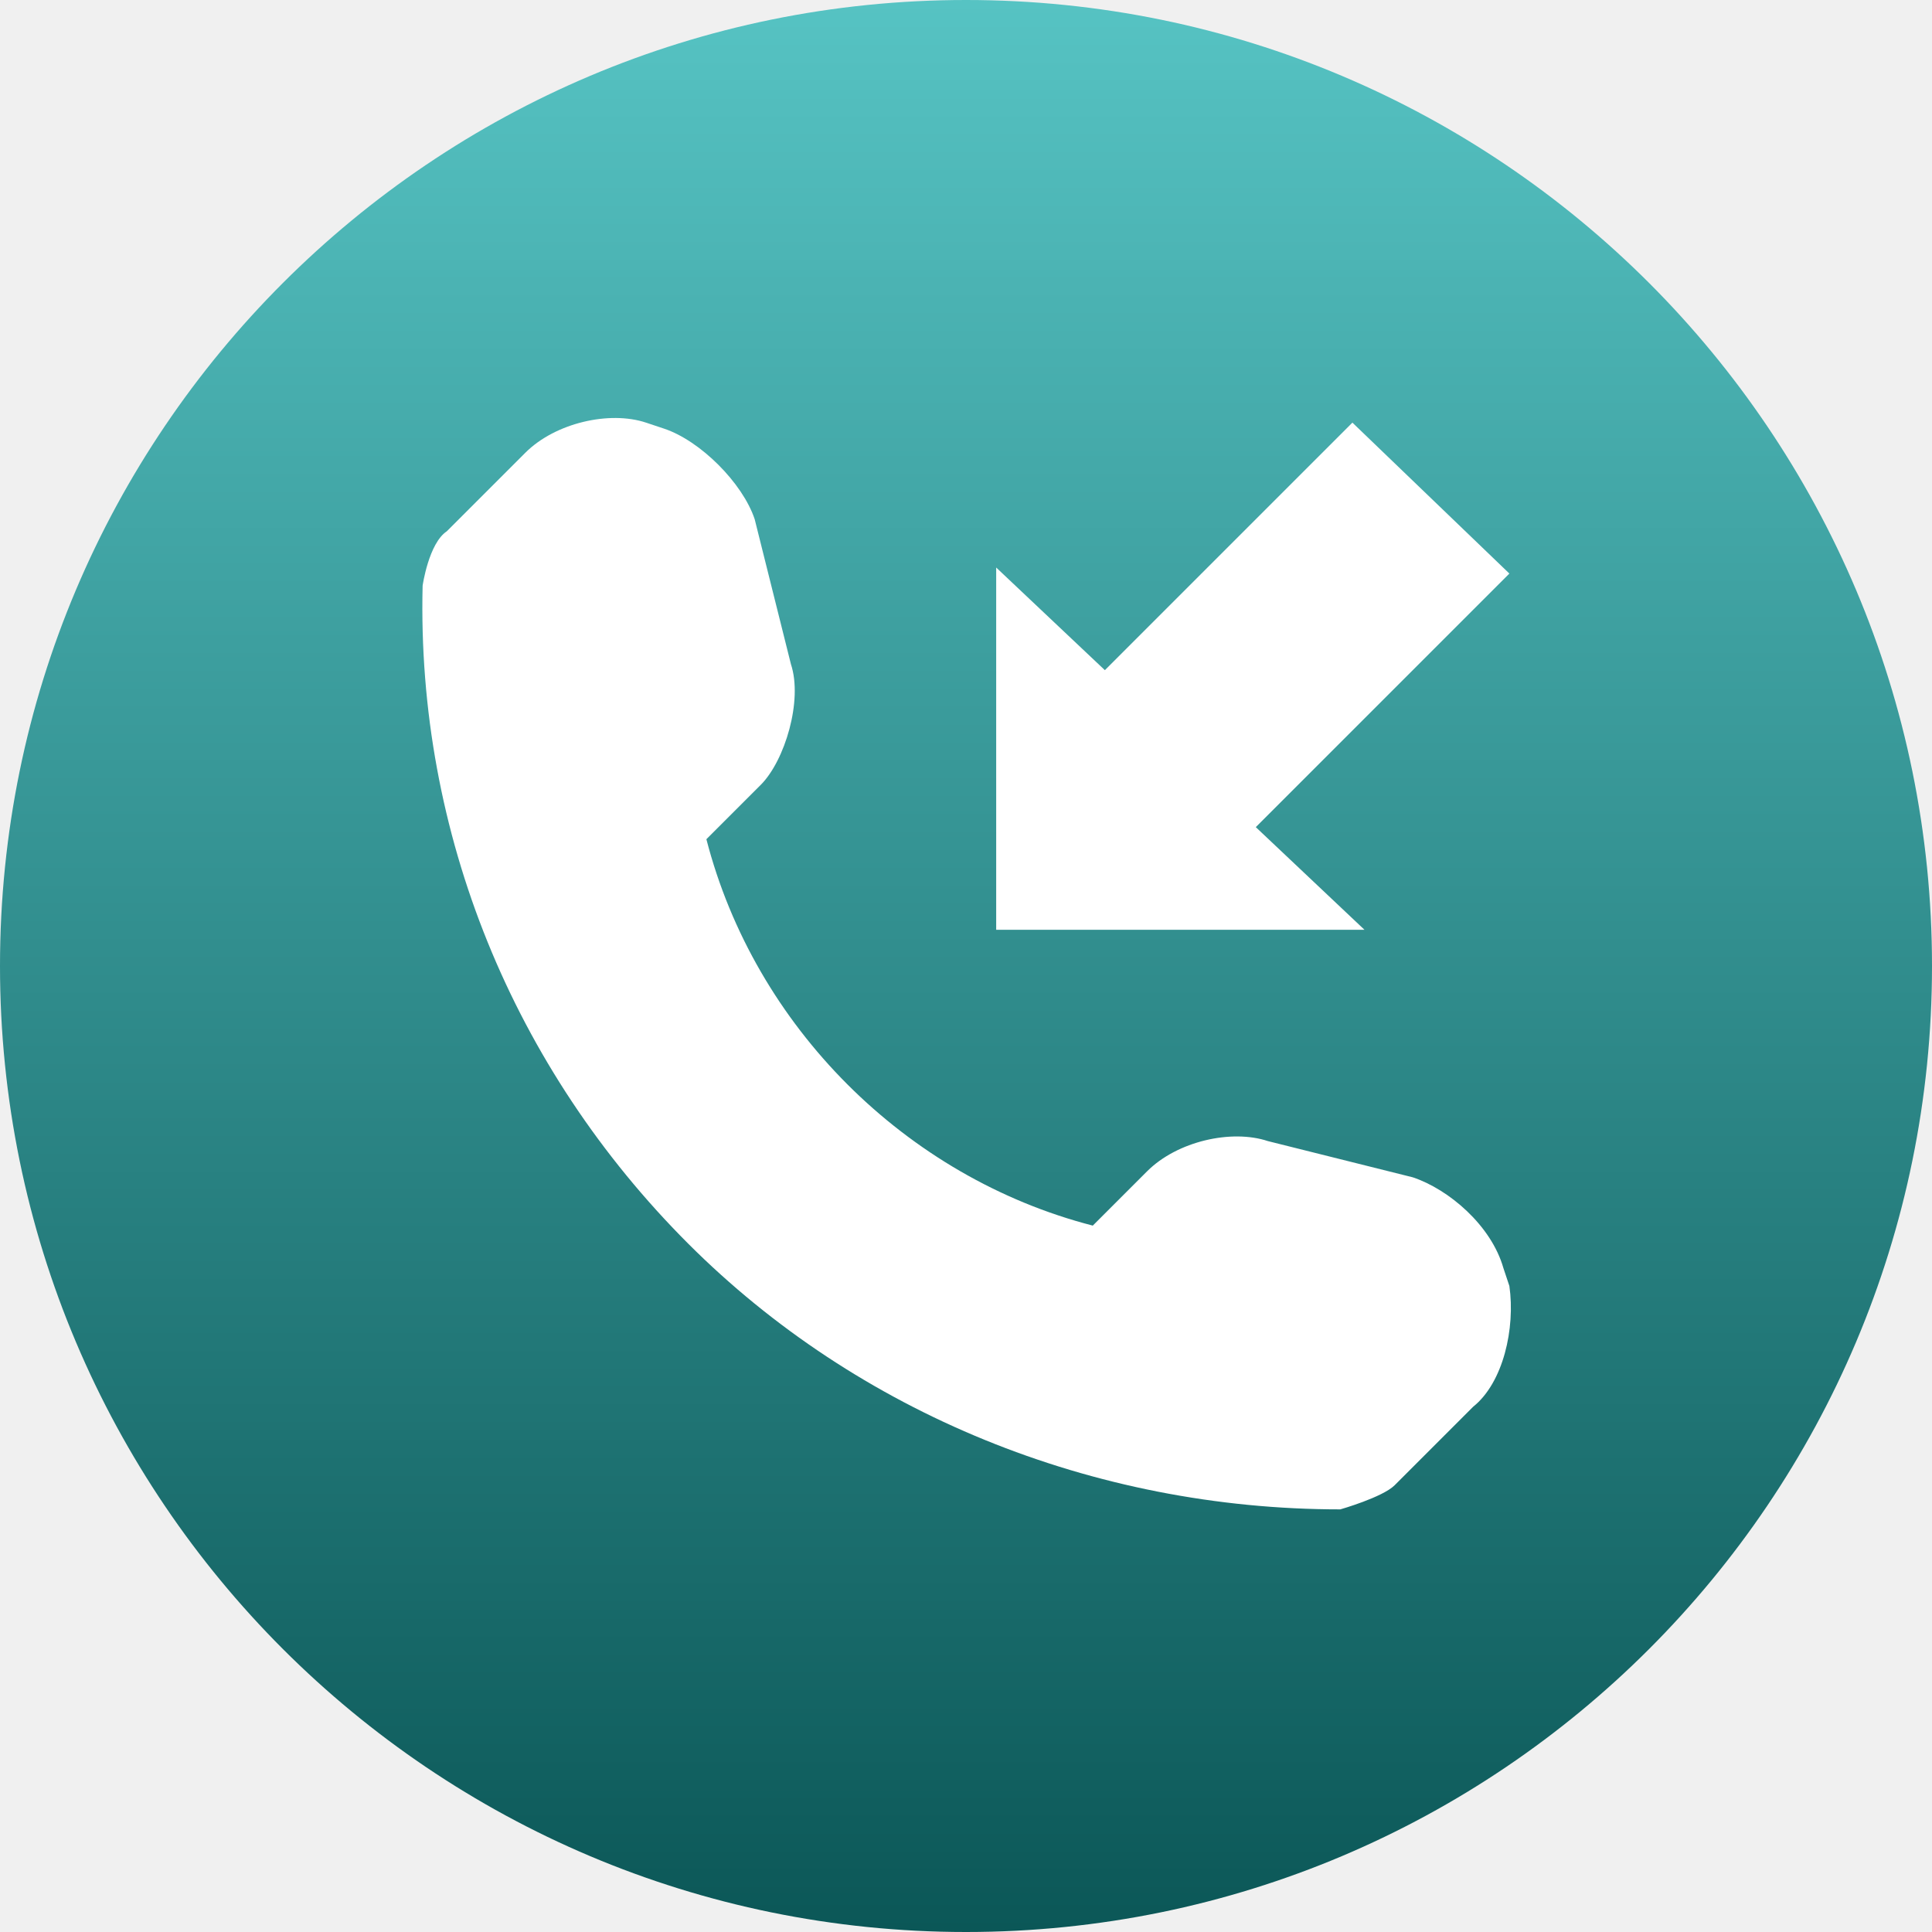
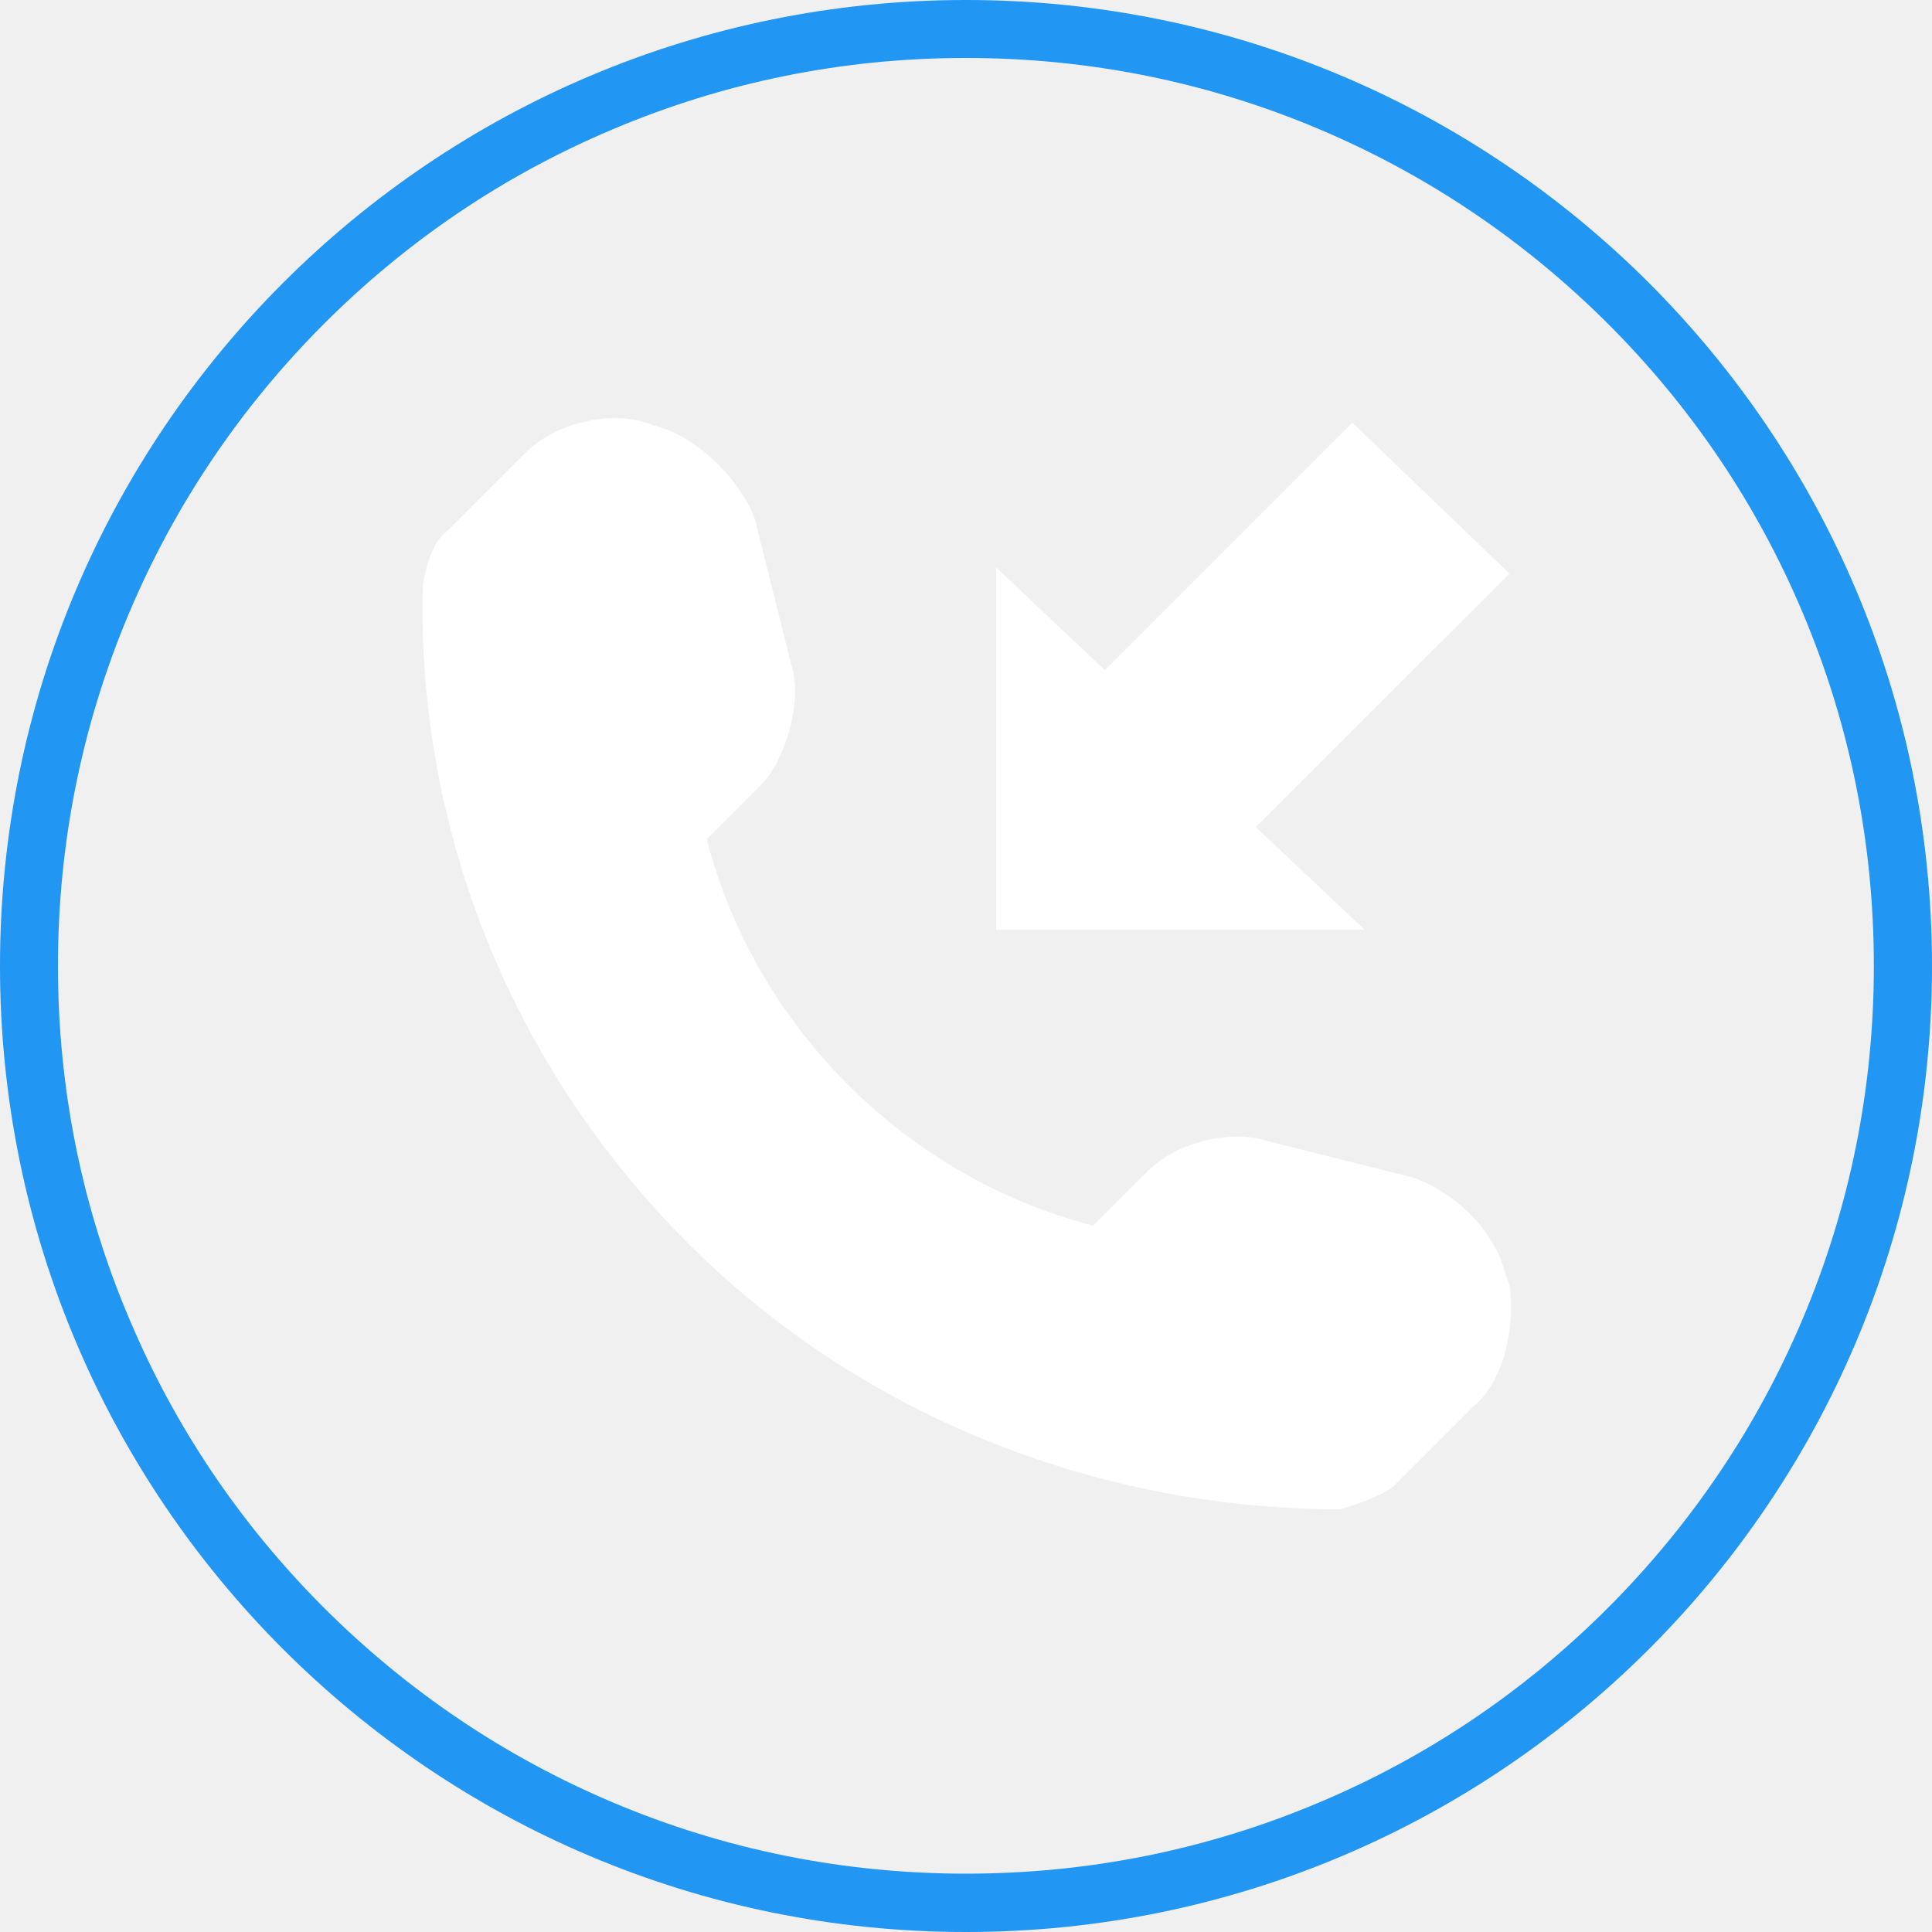
- <svg xmlns="http://www.w3.org/2000/svg" version="1.1" id="Capa_1" x="0px" y="0px" viewBox="275.5 240 32 32" enable-background="new 275.5 240 32 32" xml:space="preserve">
-   <linearGradient id="ring_1_" gradientUnits="userSpaceOnUse" x1="291.5" y1="240" x2="291.5" y2="272">
-     <stop offset="0" style="stop-color:#56C3C3" />
-     <stop offset="1" style="stop-color:#0B5757" />
-   </linearGradient>
-   <circle id="ring" fill="url(#ring_1_)" cx="291.5" cy="256" r="16" />
-   <path id="call" fill="#FFFFFF" d="M299.9,263.3l-1.3,1.3c-0.2,0.2-0.9,0.4-0.9,0.4c-4.1,0-8-1.6-10.8-4.4c-2.9-2.9-4.5-6.8-4.4-10.9  c0,0,0.1-0.7,0.4-0.9l1.3-1.3c0.5-0.5,1.4-0.7,2-0.5l0.3,0.1c0.6,0.2,1.3,0.9,1.5,1.5l0.6,2.4c0.2,0.6-0.1,1.6-0.5,2l-0.9,0.9  c0.8,3.1,3.3,5.6,6.4,6.4l0.9-0.9c0.5-0.5,1.4-0.7,2-0.5l2.4,0.6c0.6,0.2,1.3,0.8,1.5,1.5l0.1,0.3  C300.6,262,300.4,262.9,299.9,263.3z" />
-   <polygon id="arrow" fill="#FFFFFF" points="300.5,249.5 297.9,247 293.8,251.1 292,249.4 292,255.4 298.1,255.4 296.3,253.7 " />
+ <svg xmlns="http://www.w3.org/2000/svg" version="1.1" id="Capa_1" x="0px" y="0px" viewBox="275.5 240 1000 1000" enable-background="new 275.5 240 1000 1000" xml:space="preserve">
+   <g id="ring">
+     <path fill="#2196F3" d="M775.5,270c63.5,0,125,12.4,182.9,36.9c56,23.7,106.2,57.6,149.4,100.7c43.2,43.2,77.1,93.4,100.7,149.4   c24.5,57.9,36.9,119.5,36.9,182.9s-12.4,125-36.9,182.9c-23.7,56-57.6,106.2-100.7,149.4c-43.2,43.2-93.4,77.1-149.4,100.7   c-57.9,24.5-119.5,36.9-182.9,36.9s-125-12.4-182.9-36.9c-56-23.7-106.2-57.6-149.4-100.7c-43.2-43.2-77.1-93.4-100.7-149.4   C317.9,865,305.5,803.5,305.5,740s12.4-125,36.9-182.9c23.7-56,57.6-106.2,100.7-149.4c43.2-43.2,93.4-77.1,149.4-100.7   C650.5,282.4,712,270,775.5,270 M775.5,240c-276.1,0-500,223.9-500,500c0,276.1,223.9,500,500,500s500-223.9,500-500   C1275.5,463.9,1051.6,240,775.5,240L775.5,240z" />
+   </g>
+   <path id="call" fill="#FFFFFF" d="M1038,968.1l-40.6,40.6c-6.3,6.3-28.1,12.5-28.1,12.5c-128.1,0-250-50-337.5-137.5  c-90.6-90.6-140.6-212.5-137.5-340.6c0,0,3.1-21.9,12.5-28.1l40.6-40.6c15.6-15.6,43.7-21.9,62.5-15.6l9.4,3.1  c18.8,6.2,40.6,28.1,46.9,46.9l18.8,75c6.3,18.8-3.1,50-15.6,62.5l-28.1,28.1c25,96.9,103.1,175,200,200l28.1-28.1  c15.6-15.6,43.7-21.9,62.5-15.6l75,18.8c18.8,6.3,40.6,25,46.9,46.9l3.1,9.4C1059.9,927.5,1053.6,955.6,1038,968.1z" />
+   <polygon id="arrow" fill="#FFFFFF" points="1056.8,536.9 975.5,458.8 847.4,586.9 791.1,533.7 791.1,721.2 981.8,721.2 925.5,668.1   " />
</svg>
